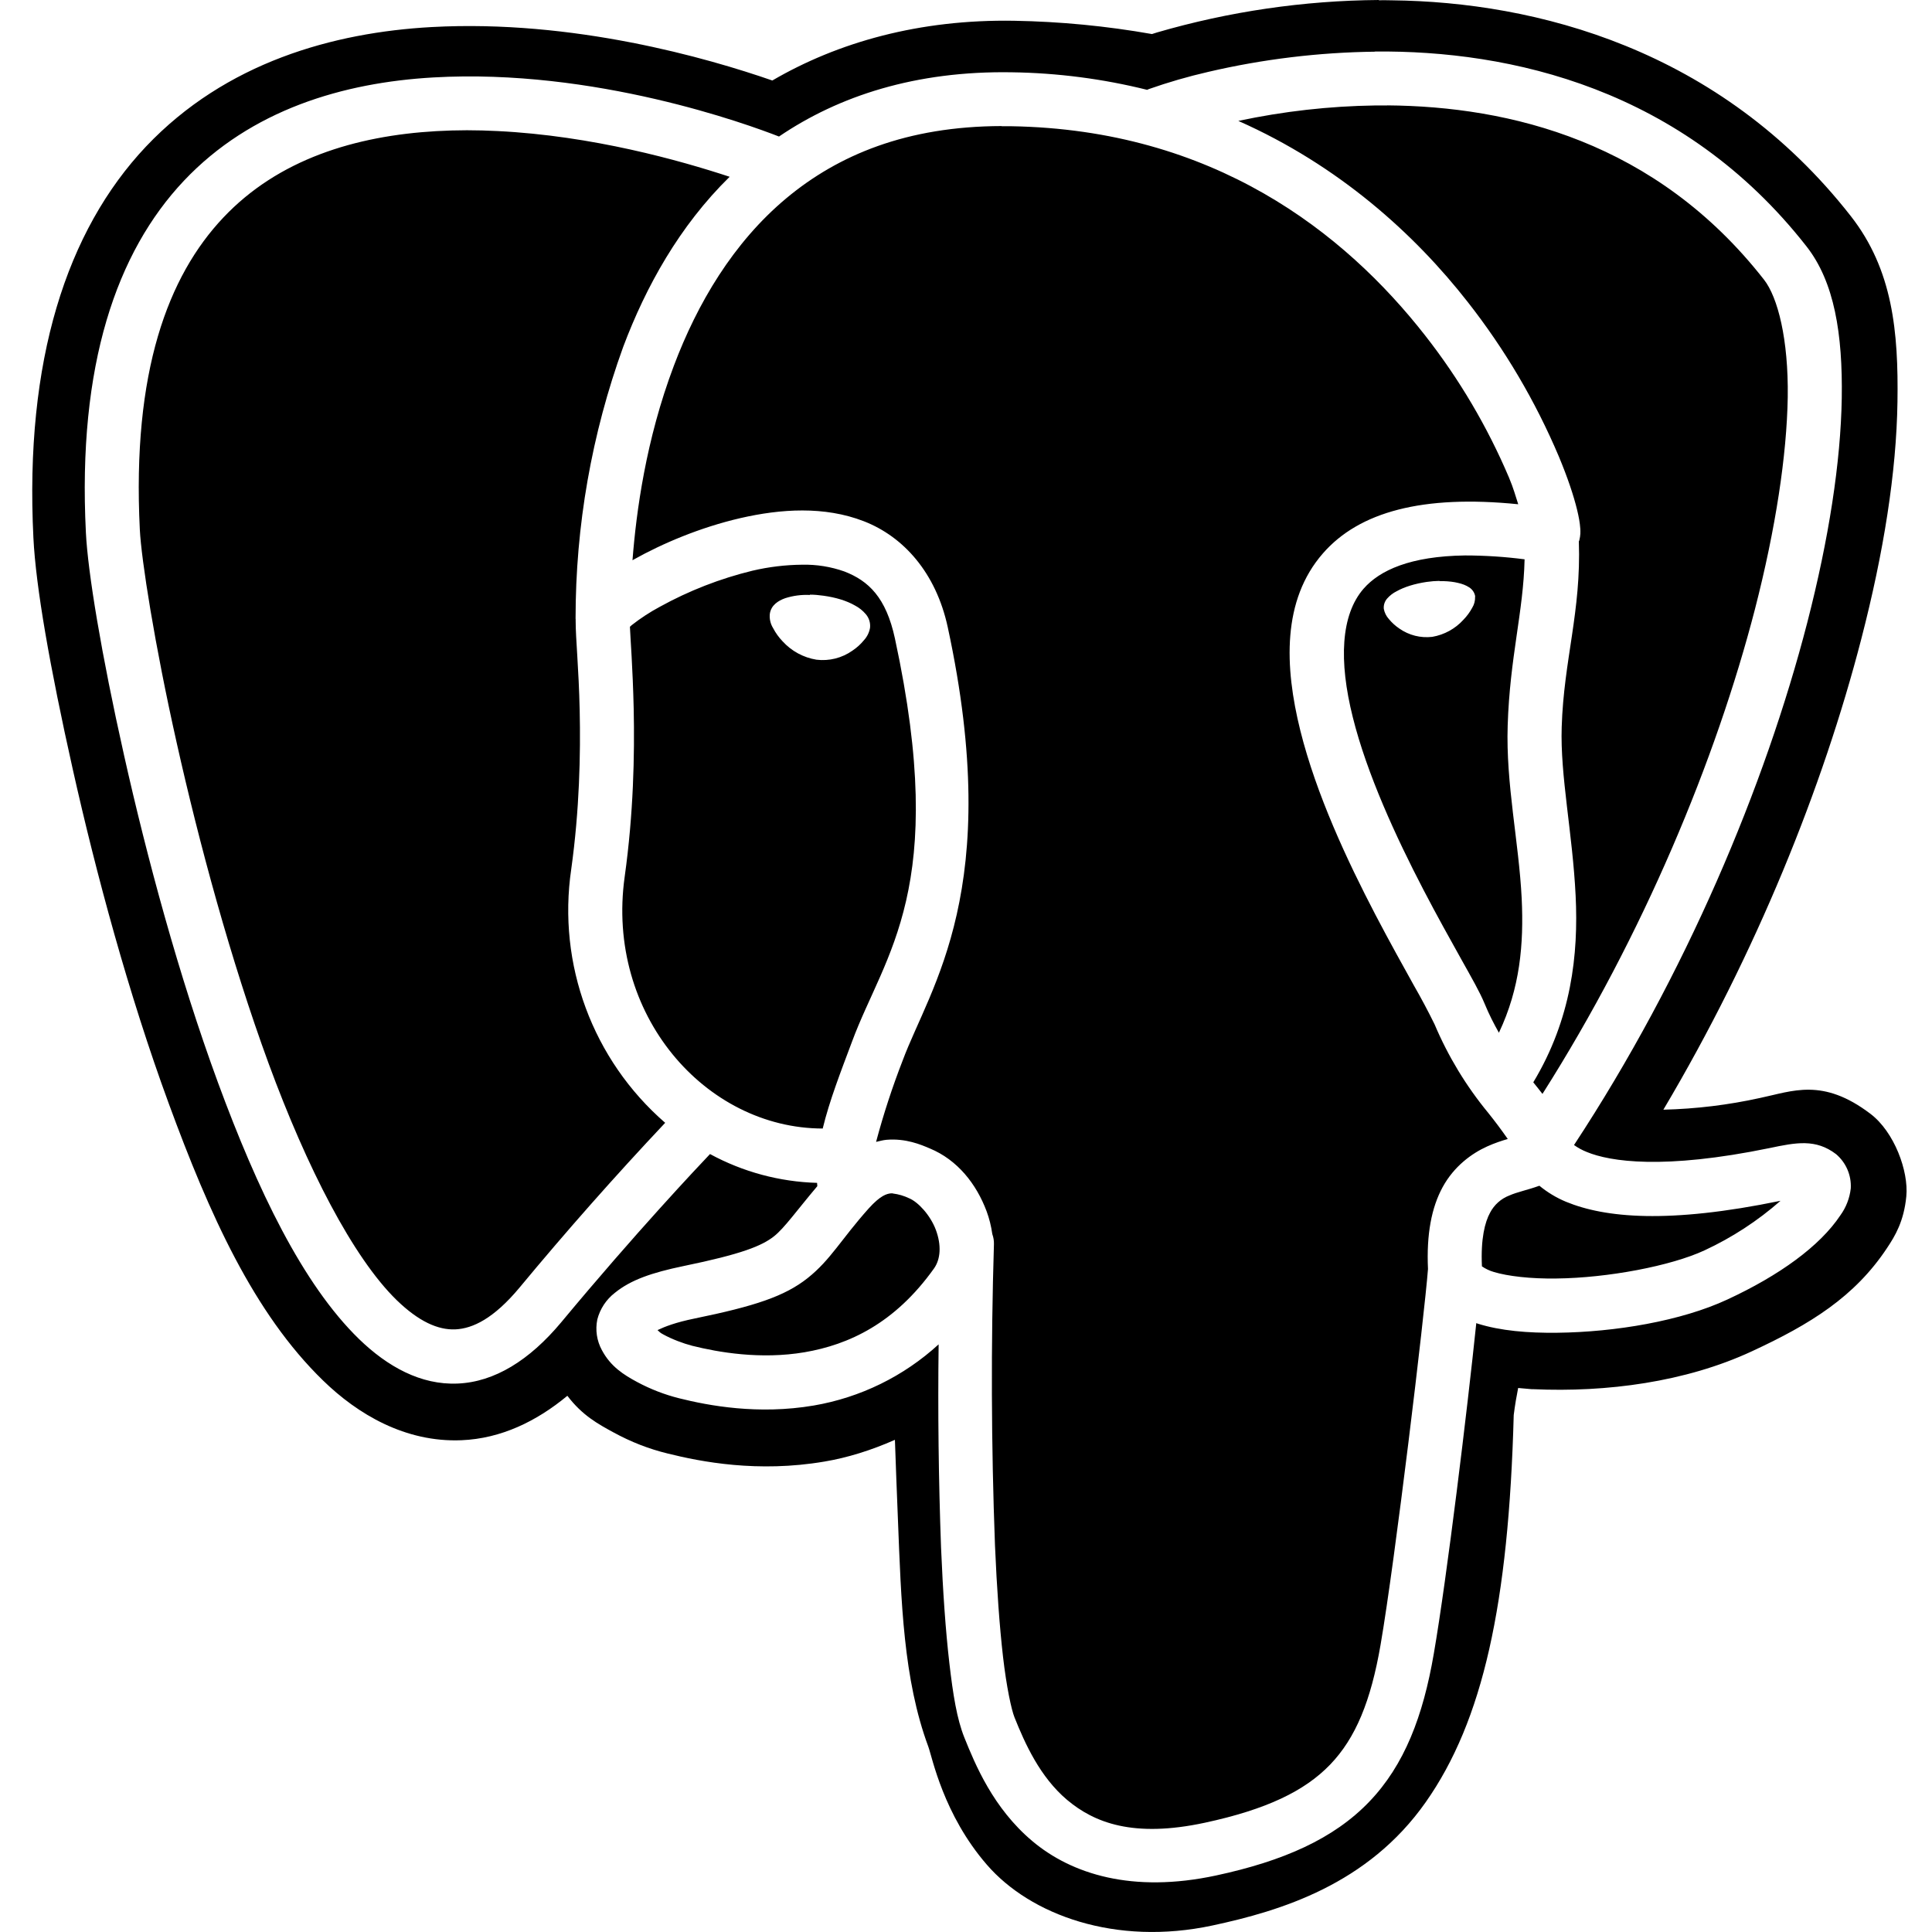
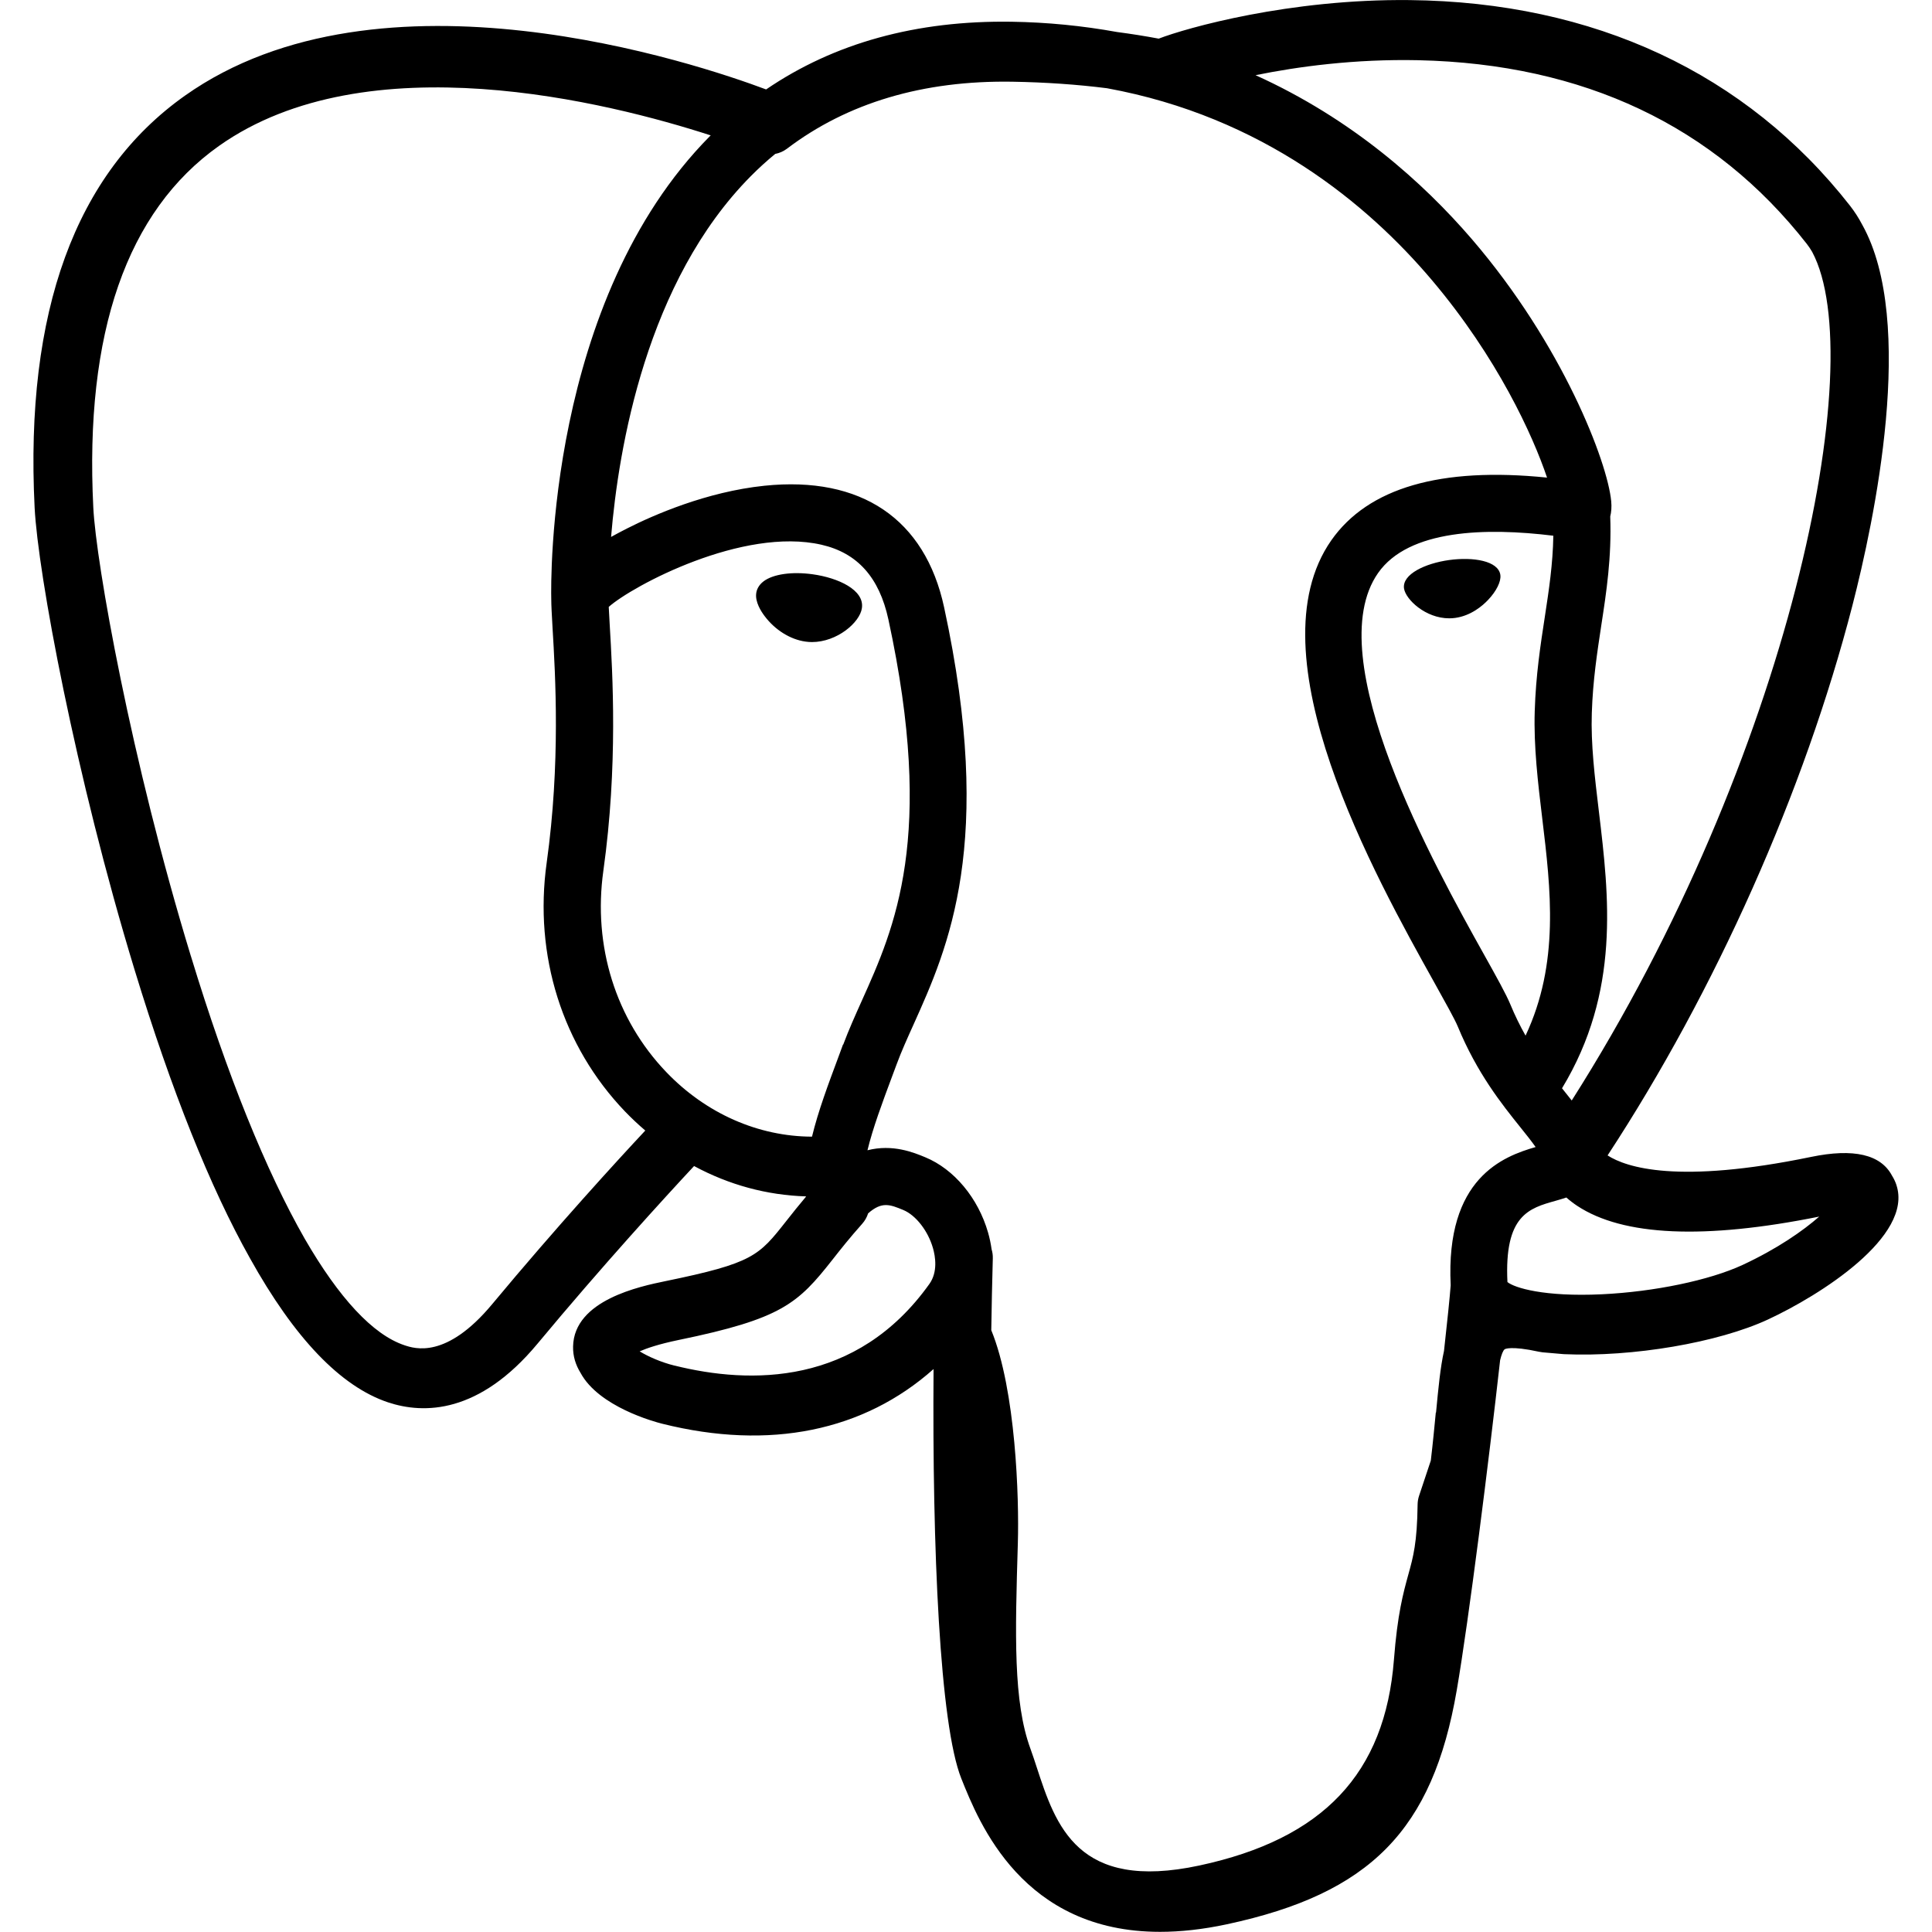
<svg xmlns="http://www.w3.org/2000/svg" role="img" viewBox="0 0 24 24">
-   <path d="M17.128 0a10.134 10.134 0 0 0-2.755.403l-.063.02A10.922 10.922 0 0 0 12.6.258C11.422.238 10.41.524 9.594 1 8.79.721 7.122.24 5.364.336 4.14.403 2.804.775 1.814 1.82.827 2.865.305 4.482.415 6.682c.03.607.203 1.597.49 2.879s.69 2.783 1.193 4.152c.503 1.37 1.054 2.6 1.915 3.436.43.419 1.022.771 1.72.742.49-.02.933-.235 1.315-.552.186.245.385.352.566.451.228.125.45.21.68.266.413.103 1.12.241 1.948.1.282-.047.579-.139.875-.27.011.33.024.653.037.98.041 1.036.067 1.993.378 2.832.05.137.187.843.727 1.466.54.624 1.598 1.013 2.803.755.85-.182 1.931-.51 2.649-1.532.71-1.01 1.03-2.459 1.093-4.809.016-.127.035-.235.055-.336l.169.015h.02c.907.041 1.891-.088 2.713-.47.728-.337 1.279-.678 1.68-1.283.1-.15.21-.331.24-.643s-.149-.8-.446-1.025c-.595-.452-.969-.28-1.37-.197a6.27 6.27 0 0 1-1.202.146c1.156-1.947 1.985-4.015 2.458-5.845.28-1.08.437-2.076.45-2.947.013-.871-.058-1.642-.58-2.309C21.36.6 19.067.024 17.293.004c-.055-.001-.11-.002-.165-.001zm-.047.64c1.678-.016 3.822.455 5.361 2.422.346.442.449 1.088.437 1.884-.013.795-.16 1.747-.429 2.79-.522 2.02-1.508 4.375-2.897 6.488a.756.756 0 0 0 .158.086c.29.12.951.223 2.27-.048.332-.07.575-.117.827.075a.52.52 0 0 1 .183.425.704.704 0 0 1-.13.336c-.255.383-.758.746-1.403 1.045-.571.266-1.39.405-2.116.413-.364.004-.7-.024-.985-.113l-.018-.007c-.11 1.06-.363 3.153-.528 4.108-.132.77-.363 1.382-.804 1.84-.44.458-1.063.734-1.901.914-1.038.223-1.795-.017-2.283-.428-.487-.41-.71-.954-.844-1.287-.092-.23-.14-.528-.186-.926-.046-.398-.08-.885-.103-1.434a51.426 51.426 0 0 1-.03-2.523 3.061 3.061 0 0 1-1.552.76c-.689.117-1.304.002-1.671-.09a2.276 2.276 0 0 1-.52-.201c-.17-.091-.332-.194-.44-.397a.56.56 0 0 1-.057-.381.61.61 0 0 1 .218-.331c.198-.161.46-.251.855-.333.719-.148.97-.249 1.123-.37.13-.104.277-.314.537-.622a1.16 1.16 0 0 1-.003-.041 2.96 2.96 0 0 1-1.33-.358c-.15.158-.916.968-1.85 2.092-.393.47-.827.74-1.285.759-.458.02-.872-.211-1.224-.552-.703-.683-1.264-1.858-1.753-3.186-.488-1.328-.885-2.807-1.167-4.067-.283-1.26-.45-2.276-.474-2.766-.105-2.082.382-3.485 1.217-4.37.836-.885 1.982-1.22 3.099-1.284 2.005-.115 3.909.584 4.294.734.742-.504 1.698-.818 2.892-.798a7.39 7.39 0 0 1 1.681.218l.02-.009a6.854 6.854 0 0 1 .739-.214A9.626 9.626 0 0 1 17.08.642zm.152.67h-.146a8.74 8.74 0 0 0-1.704.192c1.246.552 2.187 1.402 2.85 2.25a8.44 8.44 0 0 1 1.132 1.92c.11.264.184.487.226.66.021.087.035.16.04.236.002.038.004.077-.012.144 0 .003-.005.01-.006.013.03.876-.187 1.47-.213 2.306-.02.606.135 1.318.173 2.095.036.73-.052 1.532-.526 2.319.04.048.076.096.114.144 1.254-1.975 2.158-4.16 2.64-6.023.258-1.003.395-1.912.407-2.632.01-.72-.124-1.242-.295-1.46-1.342-1.716-3.158-2.153-4.68-2.165zm-4.79.256c-1.182.003-2.03.36-2.673.895-.663.553-1.108 1.31-1.4 2.085-.347.92-.466 1.81-.513 2.414l.013-.008c.357-.2.826-.4 1.328-.516.502-.115 1.043-.151 1.533.039s.895.637 1.042 1.315c.704 3.257-.219 4.468-.559 5.382a9.61 9.61 0 0 0-.331 1.013c.043-.01.086-.022.129-.026.24-.02.428.06.54.108.342.142.577.44.704.78.033.089.057.185.071.284a.336.336 0 0 1 .02.127 55.14 55.14 0 0 0 .013 3.738c.023.538.057 1.012.1 1.386.043.373.104.657.143.753.128.32.315.739.653 1.024.338.284.823.474 1.709.284.768-.165 1.242-.394 1.559-.723.316-.329.505-.787.626-1.488.181-1.05.545-4.095.589-4.668-.02-.432.044-.764.182-1.017.142-.26.362-.419.552-.505.095-.043.184-.072.257-.093a5.956 5.956 0 0 0-.243-.325 4.456 4.456 0 0 1-.666-1.099 8.296 8.296 0 0 0-.257-.483c-.133-.24-.301-.54-.477-.877-.352-.675-.735-1.493-.934-2.29-.198-.796-.227-1.62.281-2.201.45-.516 1.24-.73 2.426-.61-.035-.105-.056-.192-.115-.332a7.817 7.817 0 0 0-1.041-1.764c-1.005-1.285-2.632-2.559-5.146-2.6h-.115zm-6.642.052c-.127 0-.254.004-.38.011-1.01.058-1.965.351-2.648 1.075-.684.724-1.134 1.911-1.036 3.876.019.372.181 1.414.459 2.652.277 1.238.67 2.695 1.142 3.982.473 1.287 1.046 2.407 1.59 2.937.274.265.512.372.728.363.217-.01.478-.135.797-.518a43.244 43.244 0 0 1 1.81-2.048 3.497 3.497 0 0 1-1.167-3.15c.103-.739.117-1.43.105-1.976-.012-.532-.05-.886-.05-1.107a.336.336 0 0 1 0-.019v-.005l-.001-.006v-.001a9.893 9.893 0 0 1 .592-3.376c.28-.744.697-1.5 1.322-2.112-.614-.202-1.704-.51-2.884-.568a7.603 7.603 0 0 0-.38-.01zM18.199 6.9c-.679.009-1.06.184-1.26.413-.283.325-.31.895-.134 1.597.175.703.537 1.489.877 2.142.17.327.335.621.468.86.134.24.232.41.292.555.055.134.116.252.178.362.263-.555.31-1.1.283-1.668-.035-.703-.198-1.422-.174-2.15.027-.851.195-1.405.21-2.063a5.793 5.793 0 0 0-.74-.048zm-8.234.115a2.82 2.82 0 0 0-.616.074 4.665 4.665 0 0 0-1.153.449 2.417 2.417 0 0 0-.349.228l-.022.02c.006.146.035.5.047 1.021.012.57-.002 1.297-.112 2.084-.239 1.71 1.002 3.126 2.46 3.128.085-.351.225-.707.365-1.082.406-1.094 1.205-1.892.532-5.006-.11-.51-.328-.716-.628-.832a1.474 1.474 0 0 0-.524-.084zm7.917.204h.05c.066.002.127.009.18.022.054.012.1.03.138.055a.164.164 0 0 1 .075.11l-.001.008h.001-.001a.24.24 0 0 1-.035.135.668.668 0 0 1-.11.15.677.677 0 0 1-.386.212.59.59 0 0 1-.41-.103.608.608 0 0 1-.13-.118.26.26 0 0 1-.063-.127.17.17 0 0 1 .042-.128.384.384 0 0 1 .117-.09c.096-.054.226-.094.373-.116.055-.008.109-.012.16-.013zm-7.82.168c.053 0 .109.005.166.013.153.021.289.062.393.122a.446.446 0 0 1 .133.106.223.223 0 0 1 .054.17.302.302 0 0 1-.075.154.649.649 0 0 1-.143.13.64.64 0 0 1-.448.113.728.728 0 0 1-.42-.228.71.71 0 0 1-.118-.164.28.28 0 0 1-.041-.177c.015-.108.104-.164.191-.195a.866.866 0 0 1 .307-.04zm9.06 7.343l-.003.001c-.147.053-.268.075-.37.12a.452.452 0 0 0-.239.214c-.063.115-.117.319-.101.666a.51.51 0 0 0 .148.07c.171.052.458.086.778.081.638-.007 1.423-.156 1.84-.35a3.95 3.95 0 0 0 .943-.615h-.001c-1.393.288-2.18.211-2.663.012a1.315 1.315 0 0 1-.332-.2zm-8.031.094h-.021c-.053.005-.13.023-.279.188-.348.39-.47.635-.757.864-.287.228-.66.35-1.405.503-.236.048-.371.101-.461.144.029.024.026.03.07.053.109.06.249.113.362.142.32.08.846.173 1.395.08.549-.094 1.12-.357 1.607-1.04.084-.118.093-.292.024-.479-.07-.187-.223-.348-.331-.393a.653.653 0 0 0-.204-.06z" />
+   <path d="M23.559 14.723a.527.527 0 0 0-.056-.119c-.139-.263-.477-.342-1.007-.232-1.653.341-2.293.131-2.526-.019 1.342-2.048 2.445-4.522 3.041-6.83.271-1.051.798-3.524.122-4.732a1.564 1.564 0 0 0-.151-.235C21.693.909 19.801.025 17.51.001c-1.495-.016-2.771.346-3.116.479a9.449 9.449 0 0 0-.516-.082 8.044 8.044 0 0 0-1.311-.128c-1.182-.018-2.204.264-3.05.841-.857-.321-4.789-1.645-7.222.079C.936 2.153.309 3.873.43 6.304c.041.818.507 3.334 1.242 5.744.46 1.506.939 2.702 1.433 3.582.553.994 1.126 1.593 1.714 1.79.447.149 1.133.144 1.858-.728.801-.964 1.59-1.826 1.945-2.207.435.235.906.362 1.39.377a.057.057 0 0 0 0.0.004 11.031 11.031 0 0 0-.247.305c-.339.43-.409.52-1.5.744-.31.064-1.134.234-1.146.811-.003.122.033.231.092.327.227.423.922.61 1.015.633 1.335.334 2.504.092 3.371-.679-.017 2.231.077 4.417.345 5.087.221.553.762 1.905 2.469 1.904.251 0 .526-.029.83-.094 1.782-.382 2.556-1.17 2.855-2.906.15-.871.402-2.875.539-4.101.017-.07.036-.121.057-.136.001-.001.07-.047.427.031a.367.367 0 0 0 .044.007l.254.022.015.001c.847.038 1.911-.143 2.531-.431.644-.299 1.806-1.032 1.595-1.67zM2.371 11.877c-.744-2.436-1.178-4.885-1.212-5.572-.109-2.171.417-3.683 1.562-4.493 1.837-1.299 4.84-.541 6.108-.13-.003.003-.007.006-.01.009-2.024 2.044-1.976 5.536-1.971 5.75-0.0.082.007.199.016.359.035.587.1 1.68-.073 2.918-.161 1.15.194 2.276.973 3.089.081.084.165.163.252.237-.347.371-1.1 1.193-1.903 2.158-.568.682-.96.552-1.089.509-.392-.131-.813-.587-1.238-1.322-.48-.839-.964-2.032-1.415-3.513zm6.007 5.087c-.171-.043-.327-.113-.432-.177.089-.039.237-.09.483-.141 1.283-.264 1.482-.451 1.914-1.0.099-.126.212-.269.367-.443a.355.355 0 0 0 .074-.13c.171-.151.272-.11.437-.042.156.065.308.26.369.475.029.102.062.294-.045.444-.904 1.266-2.222 1.249-3.168 1.013zm2.094-3.988-.052.141c-.133.357-.257.688-.333 1.003-.667-.002-1.317-.287-1.81-.802-.628-.655-.913-1.566-.782-2.5.183-1.308.115-2.447.079-3.059-.005-.086-.009-.161-.012-.22.296-.262 1.666-.996 2.643-.772.446.102.718.406.831.928.585 2.704.077 3.831-.33 4.736-.084.187-.163.363-.231.545zm7.364 4.572c-.017.177-.036.376-.062.596l-.146.438a.355.355 0 0 0-.018.108c-.006.475-.054.649-.115.869-.063.229-.135.489-.179 1.058-.11 1.414-.878 2.227-2.417 2.557-1.516.325-1.784-.497-2.021-1.222a6.582 6.582 0 0 0-.077-.227c-.215-.586-.191-1.412-.157-2.555.017-.561-.025-1.901-.33-2.646.004-.293.011-.591.019-.892a.353.353 0 0 0-.015-.113 1.493 1.493 0 0 0-.044-.208c-.123-.428-.421-.787-.78-.935-.142-.059-.404-.167-.718-.087.067-.276.183-.588.309-.925l.053-.142c.059-.16.134-.326.213-.501.426-.948 1.011-2.245.377-5.177-.237-1.098-1.03-1.634-2.232-1.51-.721.075-1.38.365-1.709.532a5.672 5.672 0 0 0-.196.104c.092-1.106.439-3.174 1.736-4.482a4.031 4.031 0 0 1 .303-.276.353.353 0 0 0 .145-.064c.752-.571 1.694-.851 2.802-.833.409.007.802.034 1.174.081 1.939.354 3.244 1.447 4.036 2.383.814.962 1.255 1.931 1.431 2.454-1.323-.135-2.223.127-2.68.779-.993 1.419.543 4.173 1.281 5.496.135.243.252.452.289.541.24.583.551.971.779 1.255.07.087.137.171.189.245-.401.116-1.121.383-1.055 1.717-.012.156-.042.447-.083.815-.046.208-.07.46-.099.766zm.89-1.621c-.041-.832.269-.918.597-1.01a2.857 2.857 0 0 0 .135-.041 1.202 1.202 0 0 0 .134.103c.57.377 1.582.421 3.007.134-.202.177-.519.399-.953.601-.41.19-1.096.333-1.747.364-.72.034-1.086-.081-1.172-.151zm.57-9.271c-.006.351-.054.669-.105 1.002-.055.358-.112.727-.126 1.176-.014.437.04.891.093 1.33.107.887.216 1.8-.207 2.701a3.527 3.527 0 0 1-.188-.386c-.053-.128-.167-.333-.325-.616-.616-1.104-2.057-3.69-1.319-4.745.38-.543 1.341-.566 2.178-.463zm.228 7.014a12.376 12.376 0 0 0-.085-.107l-.035-.044c.726-1.2.584-2.386.458-3.438-.052-.432-.101-.84-.088-1.223.013-.406.067-.754.118-1.091.064-.415.129-.844.111-1.351.013-.053.019-.116.012-.19-.046-.485-.6-1.938-1.729-3.253-.608-.707-1.49-1.497-2.689-2.039.525-.107 1.233-.203 2.024-.186 2.051.046 3.675.814 4.824 2.282a.908.908 0 0 1 .067.1c.723 1.356-.276 6.275-2.987 10.54zm-8.817-6.116c-.025.179-.309.422-.621.422a.582.582 0 0 1-.081-.006c-.187-.026-.377-.144-.506-.316-.046-.06-.12-.178-.105-.284.005-.04.026-.099.092-.149.118-.089.352-.123.61-.087.316.044.643.194.611.419zm7.931-.411c.011.079-.049.201-.153.31-.068.072-.212.196-.408.223a.546.546 0 0 1-.075.005c-.293 0-.541-.234-.561-.372-.024-.176.264-.311.561-.352.297-.041.611.009.636.185z" />
</svg>
